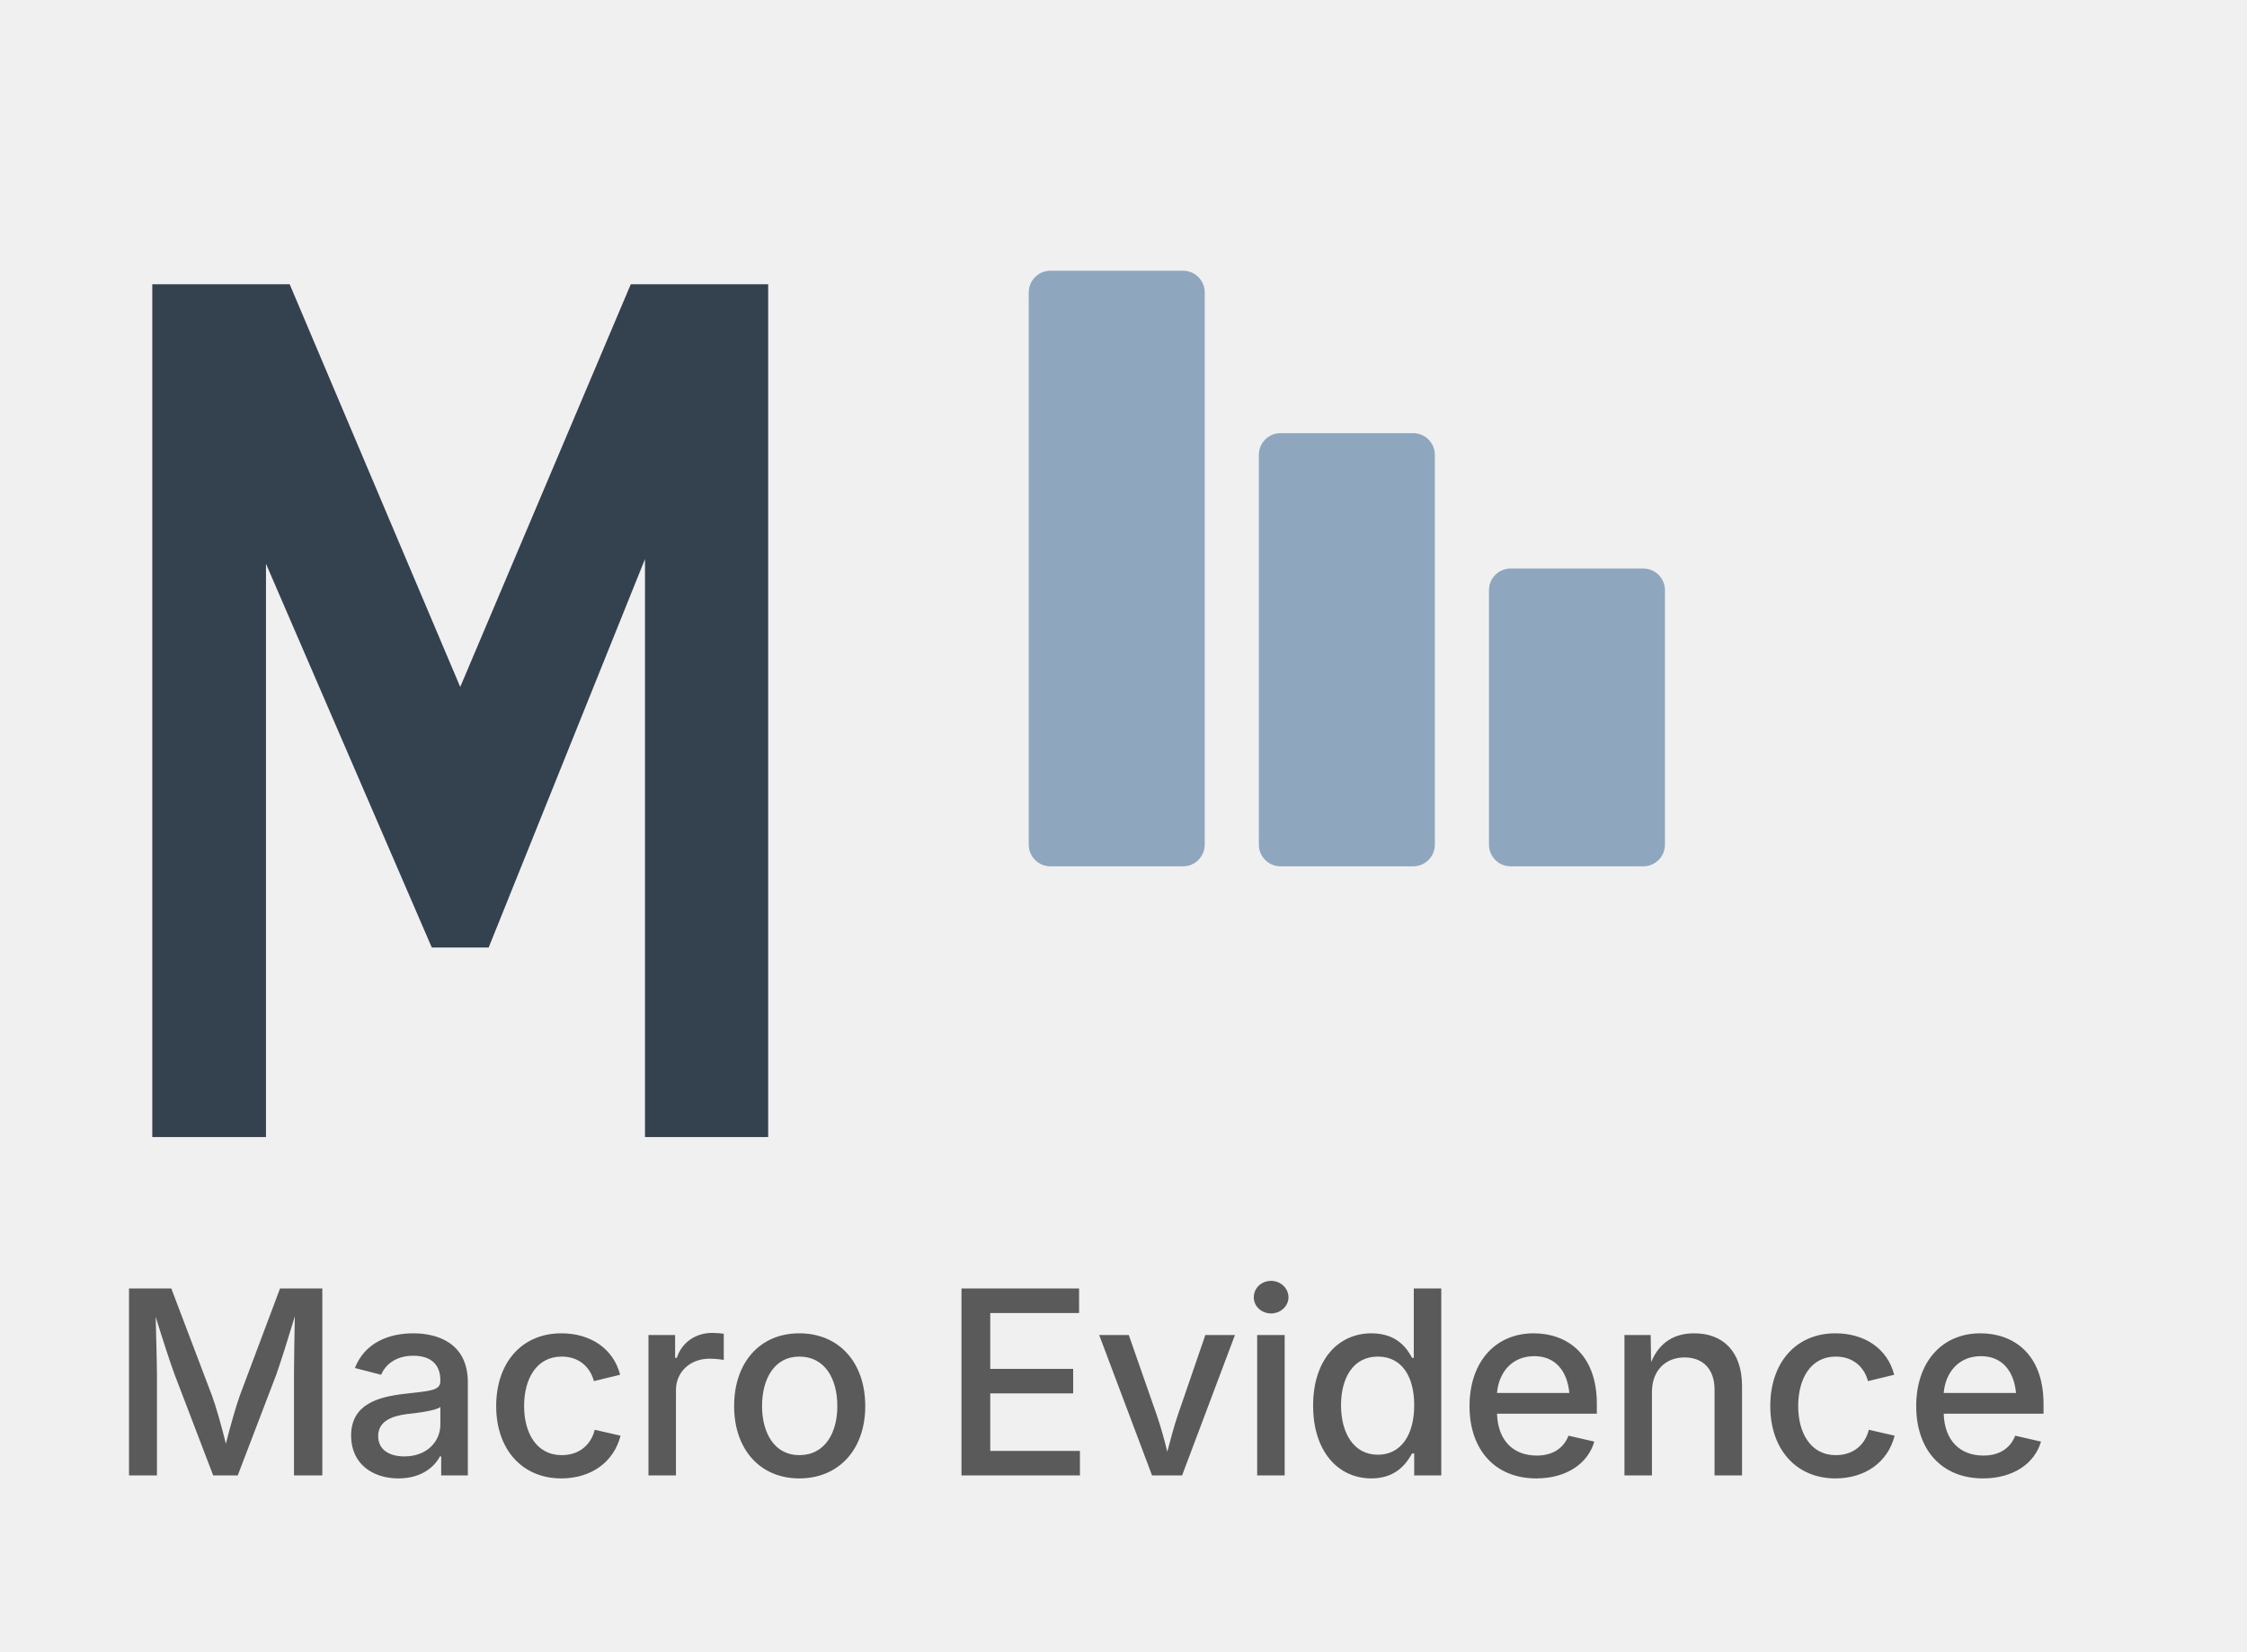
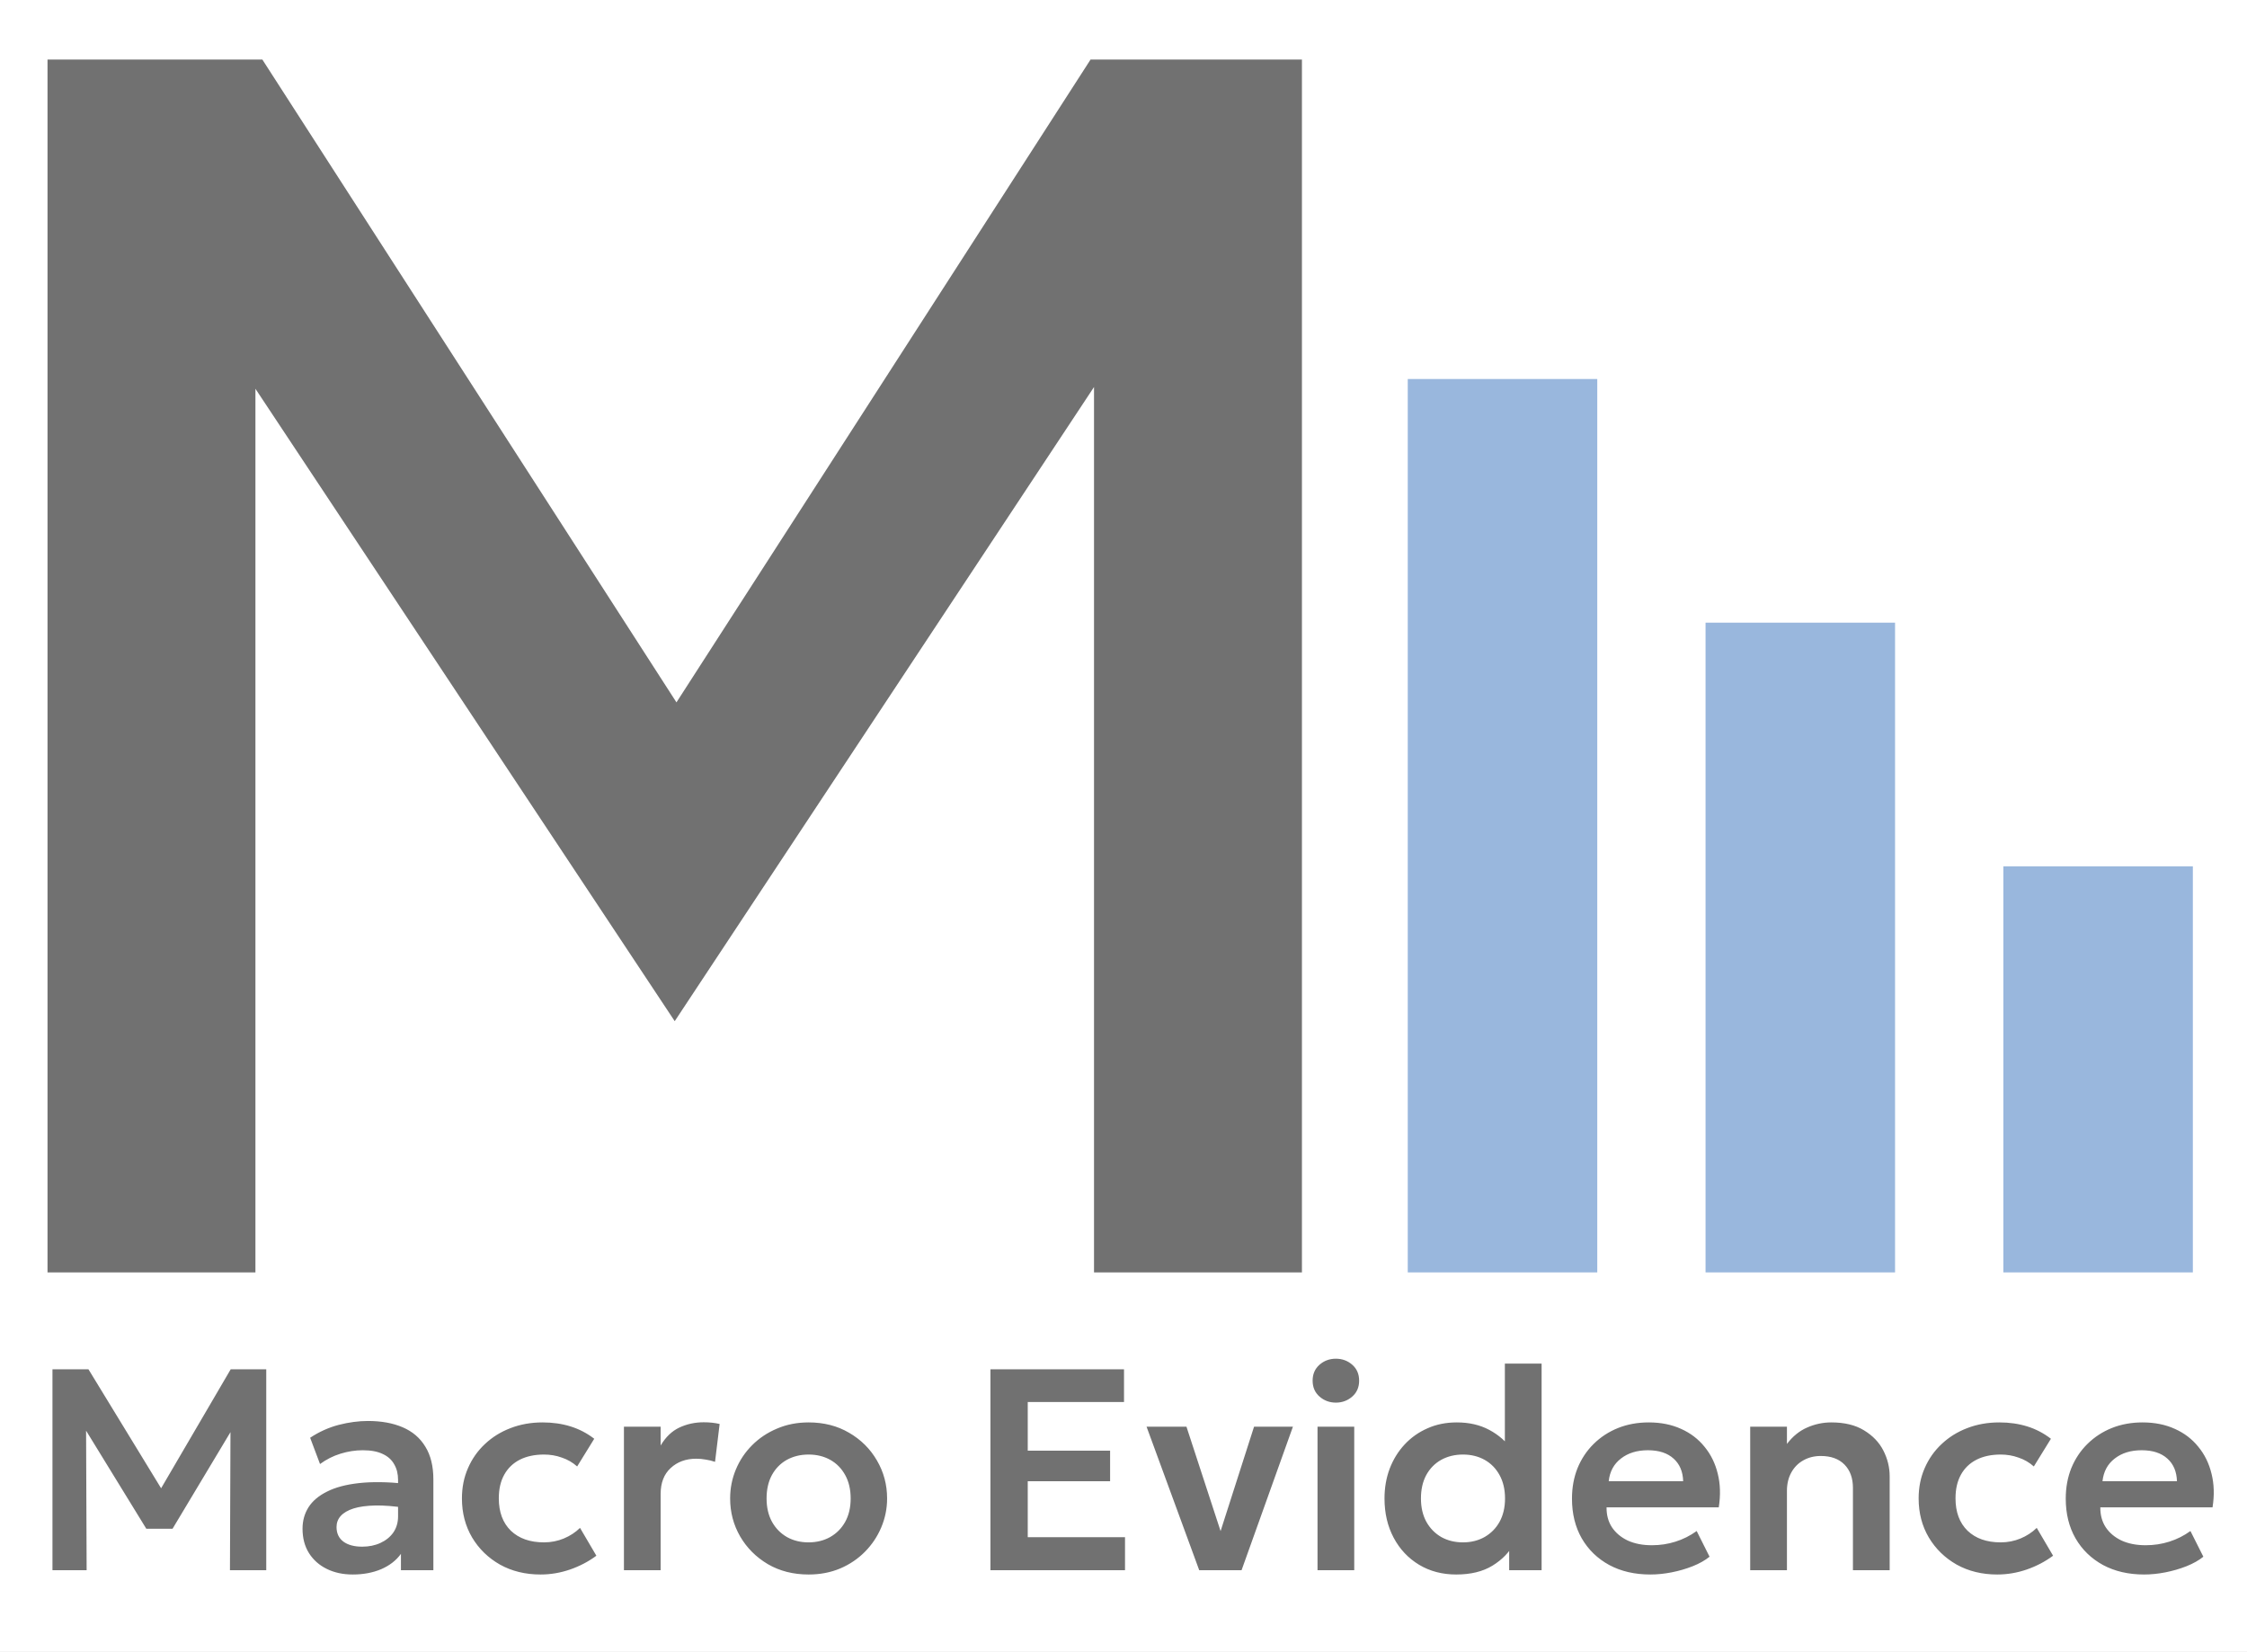
- <svg xmlns="http://www.w3.org/2000/svg" viewBox="0 0 83 61" fill="none" role="img" aria-label="Macro Evidence">
-   <g transform="translate(3,7) scale(1.75)">
-     <path fill="#34414E" d="M1.5 20V2h2.9l3.6 8.5L11.6 2h2.9v18h-2.6V7.8L8.6 16H7.4L3.9 7.9V20H1.5z" />
+ <svg xmlns="http://www.w3.org/2000/svg" width="83" height="61" viewBox="0 0 83 61" fill="none">
+   <g clip-path="url(#clip0_121_119817)">
+     <rect width="83" height="61" fill="white" />
+     <path d="M1.938 58V50.58H3.268L6.226 55.424L5.685 55.429L8.521 50.58H9.835V58H8.494L8.515 52.382L8.77 52.472L6.374 56.468H5.404L2.95 52.472L3.178 52.382L3.2 58H1.938ZM13.03 58.159C12.669 58.159 12.35 58.09 12.07 57.952C11.791 57.815 11.572 57.62 11.413 57.369C11.254 57.115 11.175 56.815 11.175 56.468C11.175 56.172 11.249 55.907 11.397 55.673C11.546 55.44 11.774 55.248 12.081 55.096C12.388 54.94 12.781 54.836 13.258 54.783C13.738 54.73 14.307 54.737 14.964 54.804L14.985 55.7C14.554 55.633 14.178 55.603 13.857 55.61C13.535 55.617 13.268 55.654 13.056 55.721C12.848 55.788 12.691 55.88 12.585 55.997C12.482 56.113 12.431 56.249 12.431 56.405C12.431 56.638 12.516 56.818 12.685 56.945C12.855 57.069 13.086 57.131 13.38 57.131C13.63 57.131 13.855 57.085 14.053 56.993C14.254 56.901 14.413 56.772 14.53 56.606C14.646 56.437 14.704 56.237 14.704 56.007V54.666C14.704 54.444 14.657 54.251 14.561 54.089C14.47 53.922 14.328 53.795 14.137 53.707C13.947 53.615 13.701 53.569 13.401 53.569C13.125 53.569 12.851 53.612 12.579 53.696C12.311 53.778 12.058 53.905 11.821 54.078L11.456 53.108C11.791 52.886 12.145 52.727 12.516 52.631C12.887 52.536 13.245 52.488 13.591 52.488C14.086 52.488 14.514 52.566 14.874 52.721C15.238 52.877 15.517 53.115 15.711 53.437C15.909 53.755 16.008 54.159 16.008 54.65V58H14.81V57.396C14.634 57.64 14.39 57.829 14.079 57.963C13.768 58.094 13.418 58.159 13.03 58.159ZM19.968 58.159C19.406 58.159 18.906 58.037 18.468 57.793C18.033 57.546 17.69 57.212 17.439 56.792C17.189 56.368 17.063 55.887 17.063 55.35C17.063 54.944 17.137 54.571 17.286 54.232C17.434 53.889 17.643 53.592 17.911 53.341C18.18 53.087 18.494 52.891 18.855 52.753C19.219 52.612 19.614 52.541 20.042 52.541C20.413 52.541 20.757 52.59 21.075 52.689C21.393 52.788 21.685 52.94 21.95 53.145L21.319 54.168C21.153 54.02 20.964 53.91 20.752 53.84C20.544 53.765 20.325 53.728 20.095 53.728C19.749 53.728 19.45 53.792 19.199 53.919C18.952 54.046 18.761 54.23 18.627 54.47C18.492 54.711 18.425 55.002 18.425 55.345C18.425 55.853 18.574 56.253 18.87 56.542C19.171 56.829 19.579 56.972 20.095 56.972C20.353 56.972 20.597 56.924 20.826 56.829C21.056 56.733 21.256 56.603 21.425 56.437L22.029 57.465C21.74 57.68 21.416 57.85 21.059 57.974C20.703 58.097 20.339 58.159 19.968 58.159ZM23.047 58V52.7H24.403V53.394C24.587 53.083 24.817 52.862 25.092 52.732C25.371 52.601 25.672 52.536 25.993 52.536C26.106 52.536 26.211 52.541 26.306 52.552C26.401 52.562 26.493 52.578 26.582 52.599L26.412 53.998C26.302 53.96 26.188 53.931 26.067 53.914C25.951 53.892 25.834 53.882 25.718 53.882C25.336 53.882 25.022 53.997 24.774 54.226C24.527 54.453 24.403 54.77 24.403 55.18V58H23.047ZM29.869 58.159C29.303 58.159 28.802 58.032 28.364 57.777C27.929 57.52 27.588 57.178 27.341 56.755C27.093 56.327 26.97 55.859 26.97 55.35C26.97 54.975 27.04 54.619 27.182 54.279C27.323 53.94 27.523 53.642 27.781 53.384C28.042 53.122 28.349 52.917 28.703 52.769C29.056 52.617 29.445 52.541 29.869 52.541C30.431 52.541 30.929 52.668 31.363 52.923C31.802 53.177 32.144 53.518 32.392 53.946C32.642 54.373 32.768 54.841 32.768 55.35C32.768 55.724 32.695 56.081 32.551 56.421C32.409 56.756 32.21 57.055 31.952 57.316C31.694 57.578 31.388 57.785 31.035 57.936C30.681 58.085 30.293 58.159 29.869 58.159ZM29.863 56.972C30.164 56.972 30.431 56.906 30.664 56.776C30.901 56.641 31.086 56.454 31.22 56.214C31.355 55.97 31.422 55.682 31.422 55.35C31.422 55.018 31.355 54.73 31.22 54.486C31.086 54.242 30.902 54.055 30.669 53.924C30.436 53.794 30.169 53.728 29.869 53.728C29.568 53.728 29.3 53.794 29.063 53.924C28.83 54.055 28.646 54.242 28.512 54.486C28.381 54.73 28.316 55.018 28.316 55.35C28.316 55.682 28.383 55.97 28.517 56.214C28.651 56.454 28.835 56.641 29.069 56.776C29.302 56.906 29.567 56.972 29.863 56.972ZM36.585 58V50.58H41.519V51.788H37.963V53.585H41.005V54.714H37.963V56.781H41.556V58H36.585ZM44.297 58L42.352 52.7H43.826L45.177 56.834H44.997L46.322 52.7H47.758L45.861 58H44.297ZM48.667 58V52.7H50.023V58H48.667ZM49.345 51.81C49.112 51.81 48.91 51.735 48.741 51.587C48.571 51.439 48.486 51.242 48.486 50.999C48.486 50.755 48.571 50.559 48.741 50.41C48.91 50.262 49.112 50.188 49.345 50.188C49.578 50.188 49.78 50.262 49.949 50.41C50.119 50.559 50.204 50.755 50.204 50.999C50.204 51.242 50.119 51.439 49.949 51.587C49.78 51.735 49.578 51.81 49.345 51.81ZM53.791 58.159C53.275 58.159 52.817 58.039 52.418 57.799C52.019 57.558 51.706 57.226 51.48 56.802C51.254 56.378 51.141 55.894 51.141 55.35C51.141 54.958 51.204 54.592 51.331 54.253C51.462 53.91 51.646 53.612 51.883 53.357C52.123 53.099 52.406 52.9 52.731 52.758C53.056 52.613 53.416 52.541 53.812 52.541C54.268 52.541 54.667 52.633 55.01 52.817C55.352 52.997 55.644 53.253 55.884 53.585L55.587 53.892V50.368H56.944V58H55.746V56.691L55.937 56.998C55.757 57.334 55.488 57.611 55.132 57.83C54.775 58.05 54.328 58.159 53.791 58.159ZM54.04 56.972C54.337 56.972 54.602 56.906 54.835 56.776C55.071 56.641 55.257 56.454 55.391 56.214C55.525 55.97 55.593 55.682 55.593 55.35C55.593 55.018 55.525 54.73 55.391 54.486C55.257 54.242 55.073 54.055 54.84 53.924C54.607 53.794 54.34 53.728 54.04 53.728C53.739 53.728 53.471 53.794 53.234 53.924C53.001 54.055 52.817 54.242 52.683 54.486C52.552 54.73 52.487 55.018 52.487 55.35C52.487 55.682 52.554 55.97 52.688 56.214C52.822 56.454 53.006 56.641 53.239 56.776C53.473 56.906 53.739 56.972 54.04 56.972ZM60.96 58.159C60.384 58.159 59.878 58.042 59.444 57.809C59.009 57.572 58.67 57.244 58.426 56.823C58.186 56.403 58.066 55.914 58.066 55.355C58.066 54.945 58.135 54.569 58.273 54.226C58.414 53.884 58.612 53.587 58.866 53.336C59.124 53.082 59.424 52.886 59.767 52.748C60.113 52.61 60.491 52.541 60.901 52.541C61.346 52.541 61.744 52.62 62.094 52.779C62.444 52.935 62.733 53.156 62.963 53.442C63.196 53.725 63.359 54.057 63.451 54.438C63.546 54.816 63.558 55.23 63.488 55.679H59.343C59.34 55.958 59.405 56.202 59.539 56.41C59.677 56.618 59.871 56.783 60.122 56.903C60.377 57.02 60.675 57.078 61.018 57.078C61.322 57.078 61.613 57.034 61.892 56.945C62.172 56.857 62.431 56.726 62.672 56.553L63.148 57.502C62.982 57.636 62.776 57.753 62.528 57.852C62.281 57.95 62.02 58.026 61.744 58.08C61.472 58.133 61.21 58.159 60.96 58.159ZM59.423 54.714H62.173C62.163 54.357 62.044 54.078 61.818 53.877C61.592 53.672 61.276 53.569 60.87 53.569C60.467 53.569 60.135 53.672 59.873 53.877C59.612 54.078 59.461 54.357 59.423 54.714ZM64.649 58V52.7H66.006V53.336C66.218 53.057 66.466 52.855 66.748 52.732C67.034 52.605 67.333 52.541 67.644 52.541C68.132 52.541 68.534 52.638 68.852 52.833C69.174 53.027 69.412 53.276 69.568 53.58C69.723 53.884 69.801 54.202 69.801 54.534V58H68.444V54.958C68.444 54.597 68.34 54.311 68.132 54.099C67.923 53.887 67.632 53.781 67.257 53.781C67.013 53.781 66.796 53.836 66.605 53.946C66.418 54.051 66.271 54.202 66.165 54.396C66.059 54.59 66.006 54.815 66.006 55.069V58H64.649ZM73.775 58.159C73.213 58.159 72.713 58.037 72.275 57.793C71.841 57.546 71.498 57.212 71.247 56.792C70.996 56.368 70.871 55.887 70.871 55.35C70.871 54.944 70.945 54.571 71.093 54.232C71.242 53.889 71.45 53.592 71.719 53.341C71.987 53.087 72.302 52.891 72.662 52.753C73.026 52.612 73.422 52.541 73.849 52.541C74.22 52.541 74.565 52.59 74.883 52.689C75.201 52.788 75.492 52.94 75.757 53.145L75.126 54.168C74.96 54.02 74.771 53.91 74.559 53.84C74.351 53.765 74.132 53.728 73.902 53.728C73.556 53.728 73.257 53.792 73.007 53.919C72.759 54.046 72.568 54.23 72.434 54.47C72.3 54.711 72.233 55.002 72.233 55.345C72.233 55.853 72.381 56.253 72.678 56.542C72.978 56.829 73.386 56.972 73.902 56.972C74.16 56.972 74.404 56.924 74.634 56.829C74.863 56.733 75.063 56.603 75.233 56.437L75.837 57.465C75.547 57.68 75.224 57.85 74.867 57.974C74.51 58.097 74.146 58.159 73.775 58.159ZM79.199 58.159C78.623 58.159 78.118 58.042 77.683 57.809C77.249 57.572 76.909 57.244 76.666 56.823C76.425 56.403 76.305 55.914 76.305 55.355C76.305 54.945 76.374 54.569 76.512 54.226C76.653 53.884 76.851 53.587 77.106 53.336C77.364 53.082 77.664 52.886 78.007 52.748C78.353 52.61 78.731 52.541 79.141 52.541C79.586 52.541 79.983 52.62 80.333 52.779C80.683 52.935 80.973 53.156 81.202 53.442C81.436 53.725 81.598 54.057 81.69 54.438C81.785 54.816 81.798 55.23 81.727 55.679H77.582C77.579 55.958 77.644 56.202 77.779 56.41C77.916 56.618 78.111 56.783 78.362 56.903C78.616 57.02 78.915 57.078 79.257 57.078C79.561 57.078 79.853 57.034 80.132 56.945C80.411 56.857 80.671 56.726 80.911 56.553L81.388 57.502C81.222 57.636 81.015 57.753 80.768 57.852C80.52 57.95 80.259 58.026 79.983 58.08C79.711 58.133 79.45 58.159 79.199 58.159ZM77.662 54.714H80.413C80.402 54.357 80.284 54.078 80.058 53.877C79.832 53.672 79.515 53.569 79.109 53.569C78.706 53.569 78.374 53.672 78.112 53.877C77.851 54.078 77.701 54.357 77.662 54.714Z" fill="#717171" />
+     <path d="M1.755 47V2.2H9.691L24.987 25.944L40.283 2.2H48.091V47H40.411V14.296L24.923 37.72L9.435 14.36V47H1.755Z" fill="#717171" />
+     <rect x="52" y="14" width="7" height="33" fill="#99B7DD" />
+     <rect x="63" y="23" width="7" height="24" fill="#99B7DD" />
+     <rect x="74" y="32" width="7" height="15" fill="#99B7DD" />
  </g>
-   <rect x="38" y="10" width="6.5" height="22" rx="0.8" fill="#8EA6BE" />
-   <rect x="46.5" y="16" width="6.5" height="16" rx="0.8" fill="#8EA6BE" />
-   <rect x="55" y="21" width="6.5" height="11" rx="0.8" fill="#8EA6BE" />
-   <text x="4" y="54.5" font-family="system-ui,-apple-system,BlinkMacSystemFont,'Segoe UI',sans-serif" font-size="9.5" font-weight="500" fill="#5a5a5a" letter-spacing="-0.01em">Macro Evidence</text>
+   <defs>
+     <clipPath id="clip0_121_119817">
+       <rect width="83" height="61" fill="white" />
+     </clipPath>
+   </defs>
</svg>
